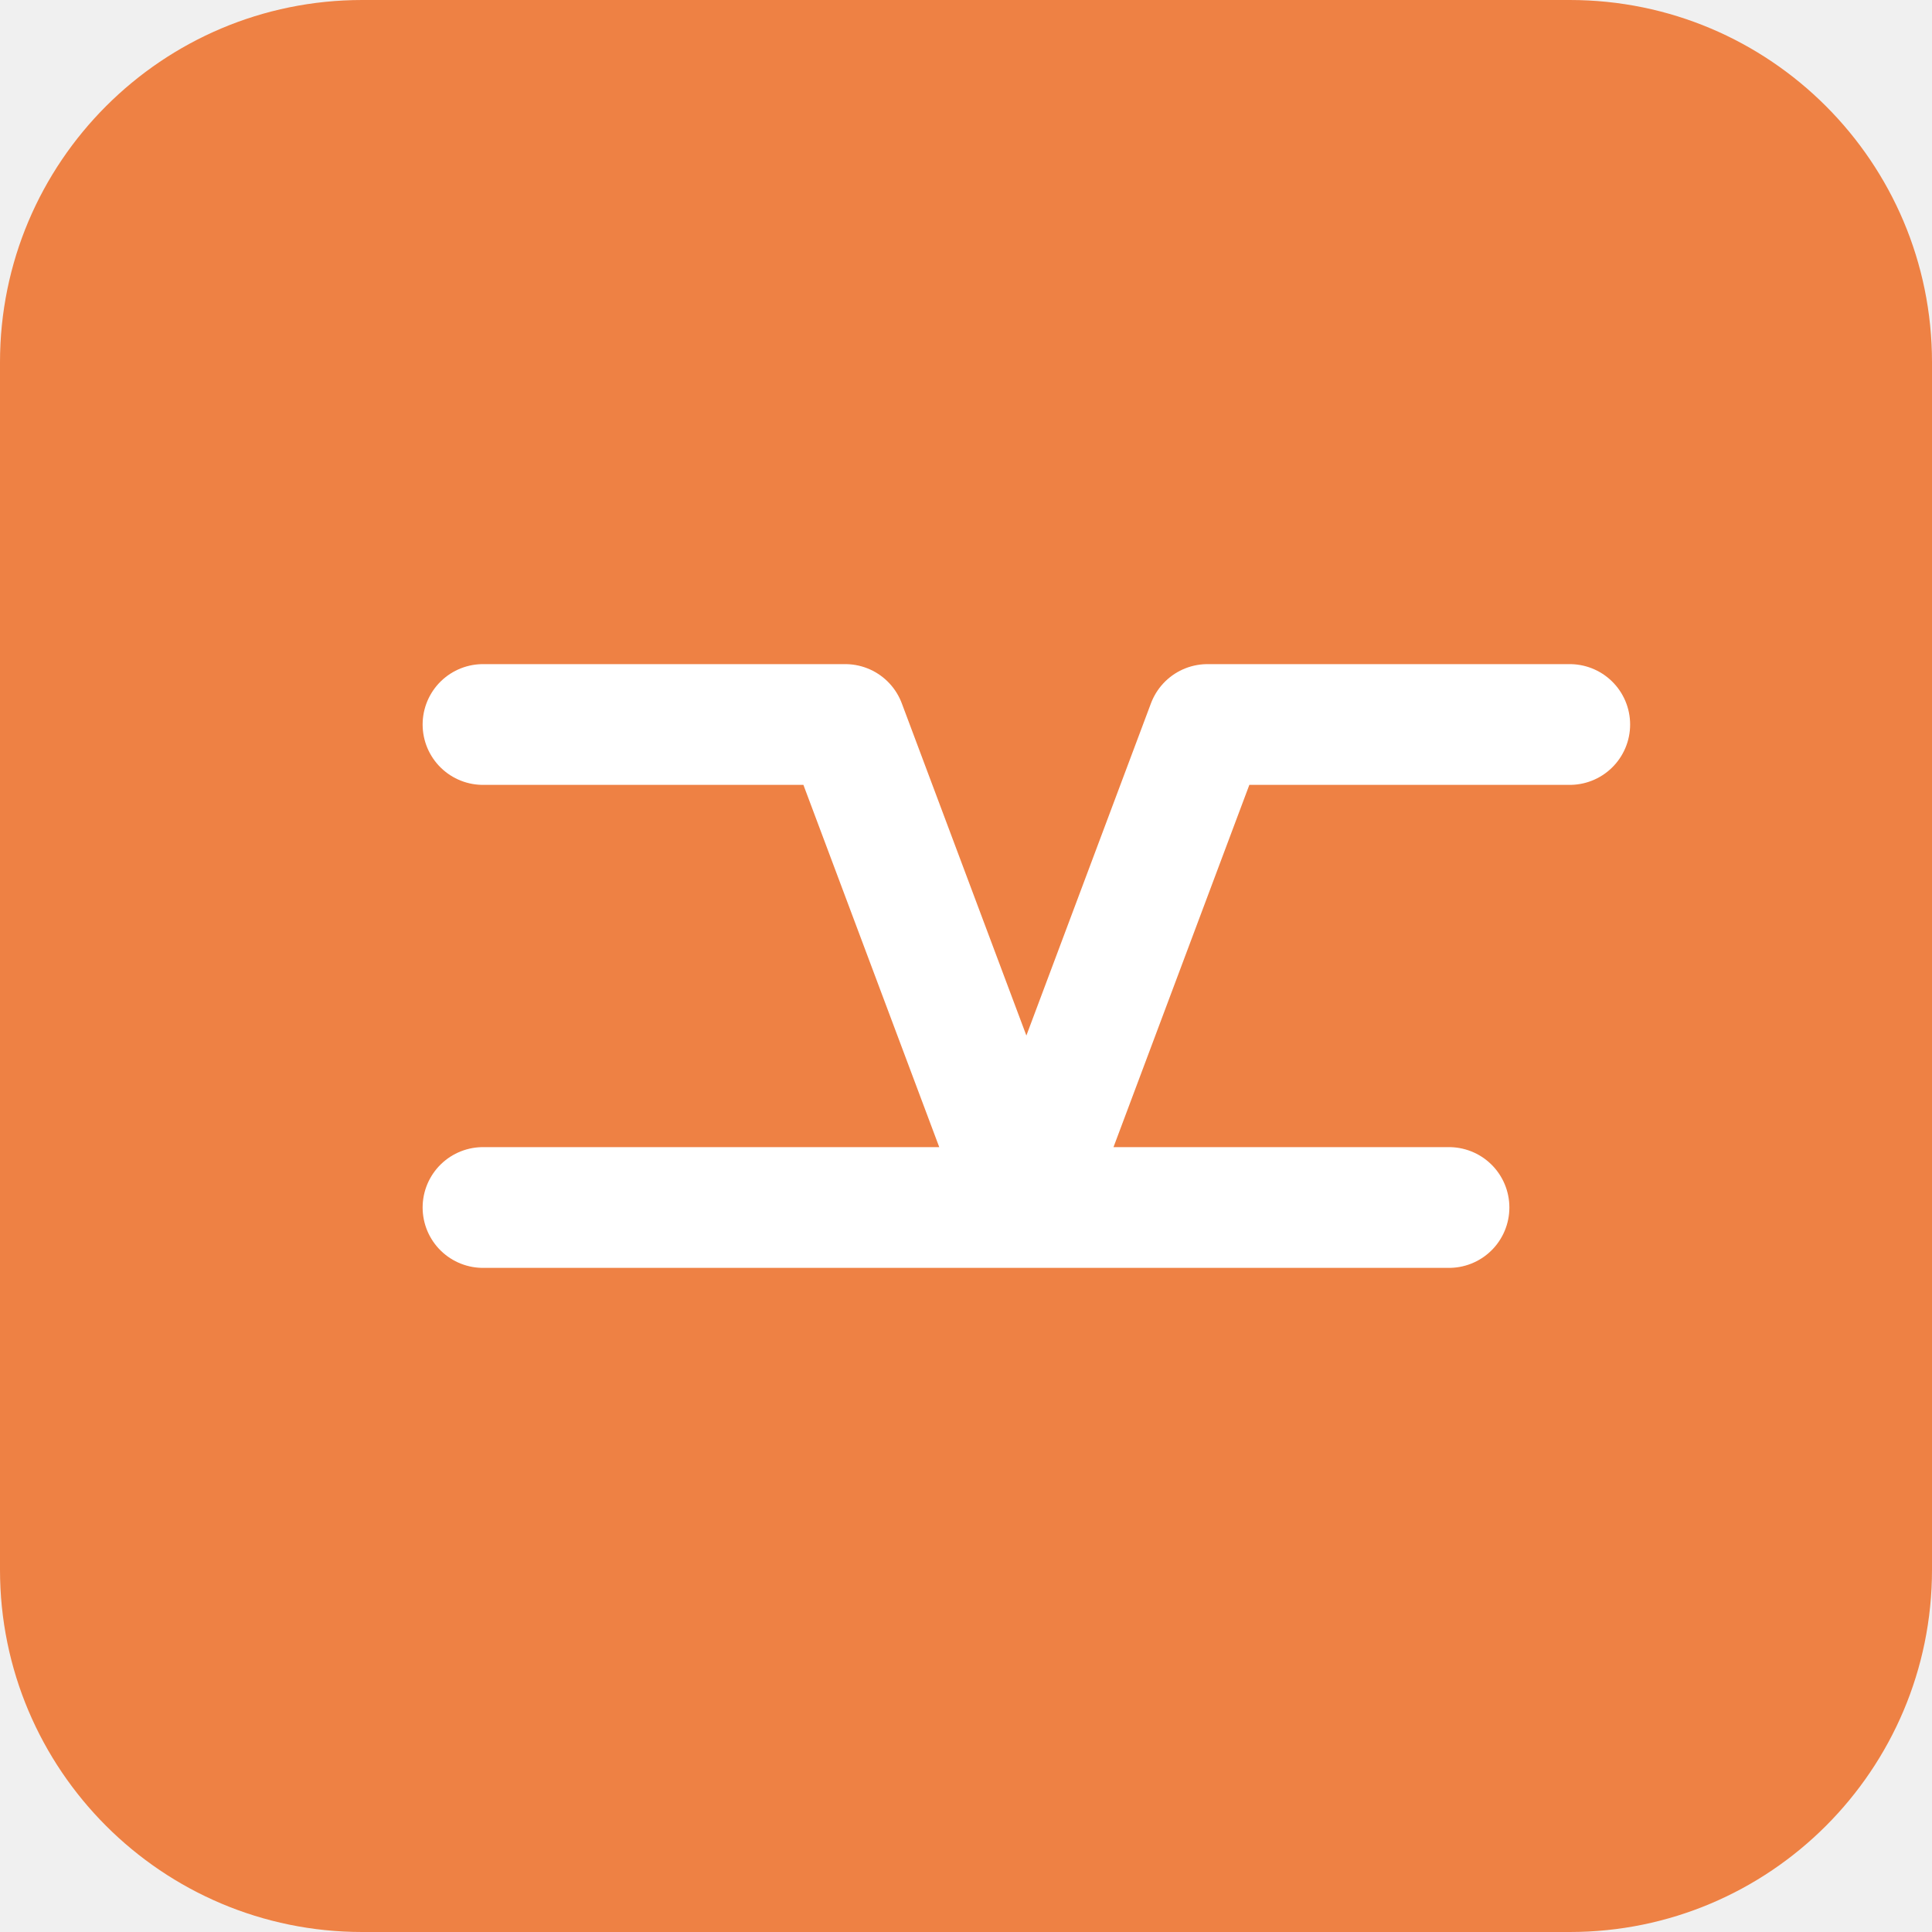
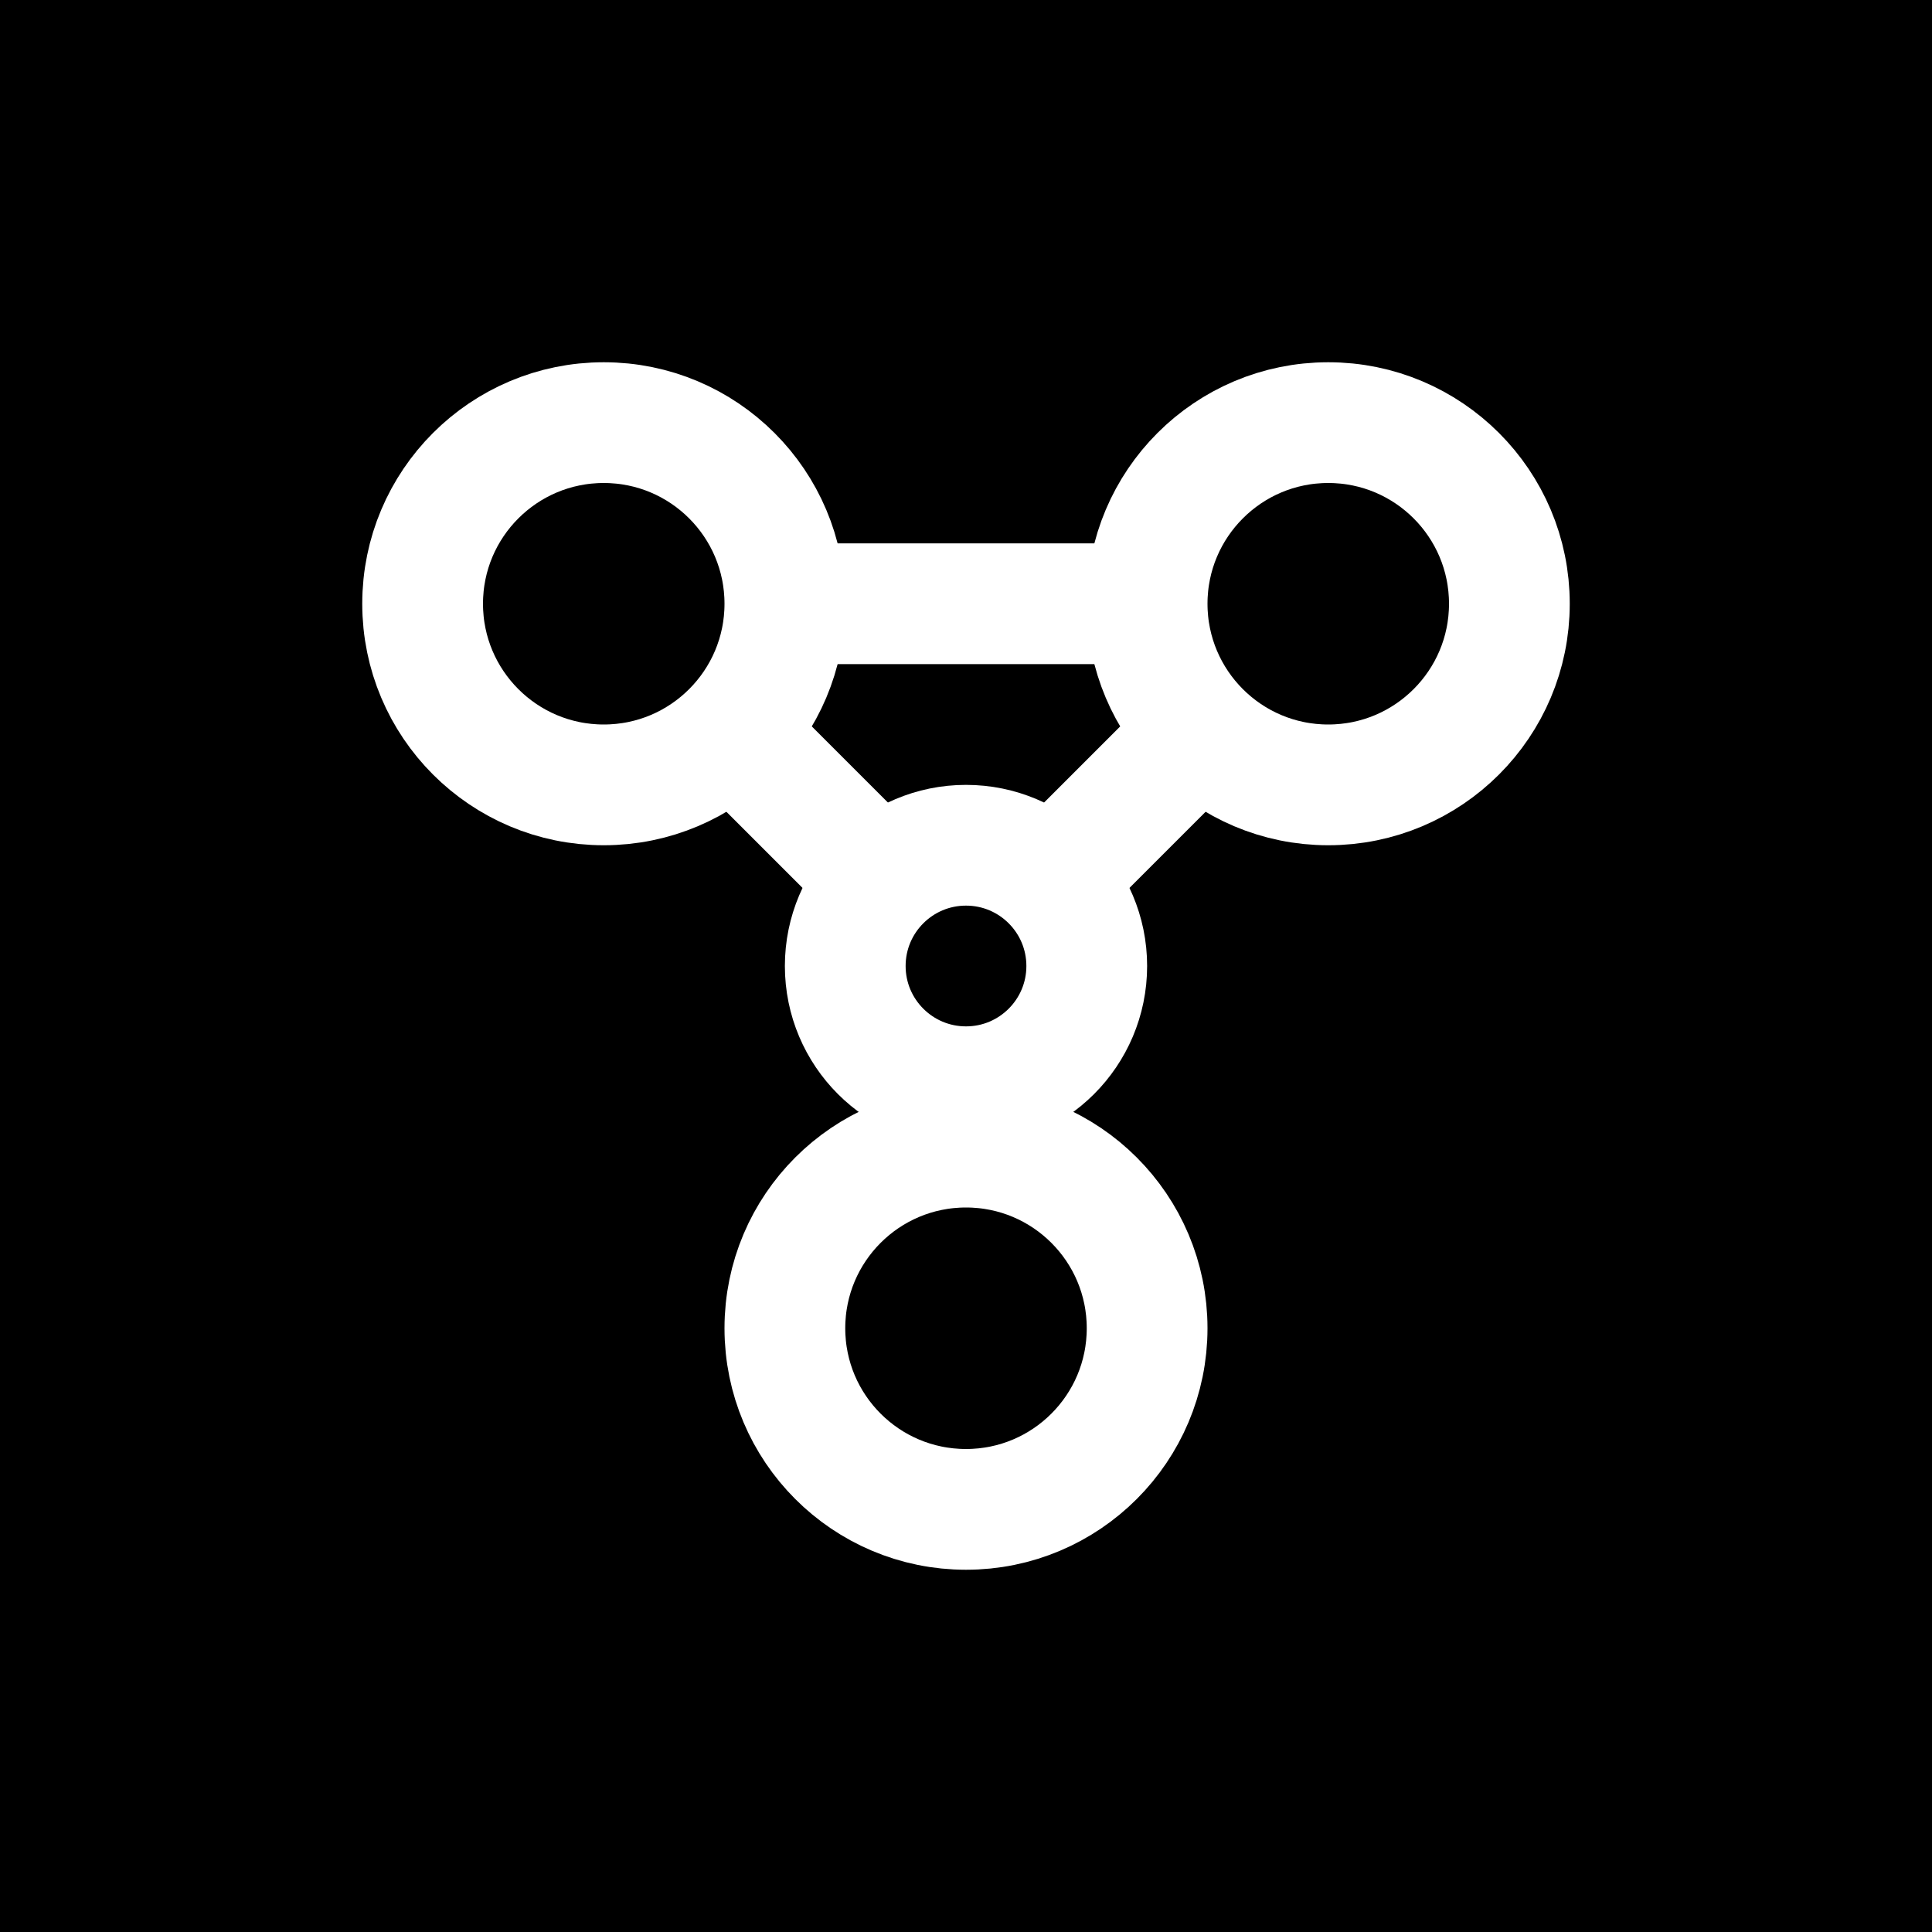
<svg xmlns="http://www.w3.org/2000/svg" viewBox="0 0 32 32" width="32" height="32">
-   <rect width="32" height="32" rx="6" fill="#ee8144" />
-   <path d="M8 12h6l3 8 3-8h6M8 20h16" stroke="white" stroke-width="2" fill="none" stroke-linecap="round" stroke-linejoin="round" />
+   <rect width="32" height="32" fill="#000000" />
+   <g fill="none" stroke="#ffffff" stroke-width="2">
+     <circle cx="10" cy="10" r="3" />
+     <circle cx="22" cy="10" r="3" />
+     <circle cx="16" cy="22" r="3" />
+     <circle cx="16" cy="16" r="2" />
+     <line x1="13" y1="10" x2="19" y2="10" />
+     <line x1="12" y1="12" x2="15" y2="15" />
+     <line x1="20" y1="12" x2="17" y2="15" />
+     <line x1="16" y1="18" x2="16" y2="19" />
+   </g>
</svg>
